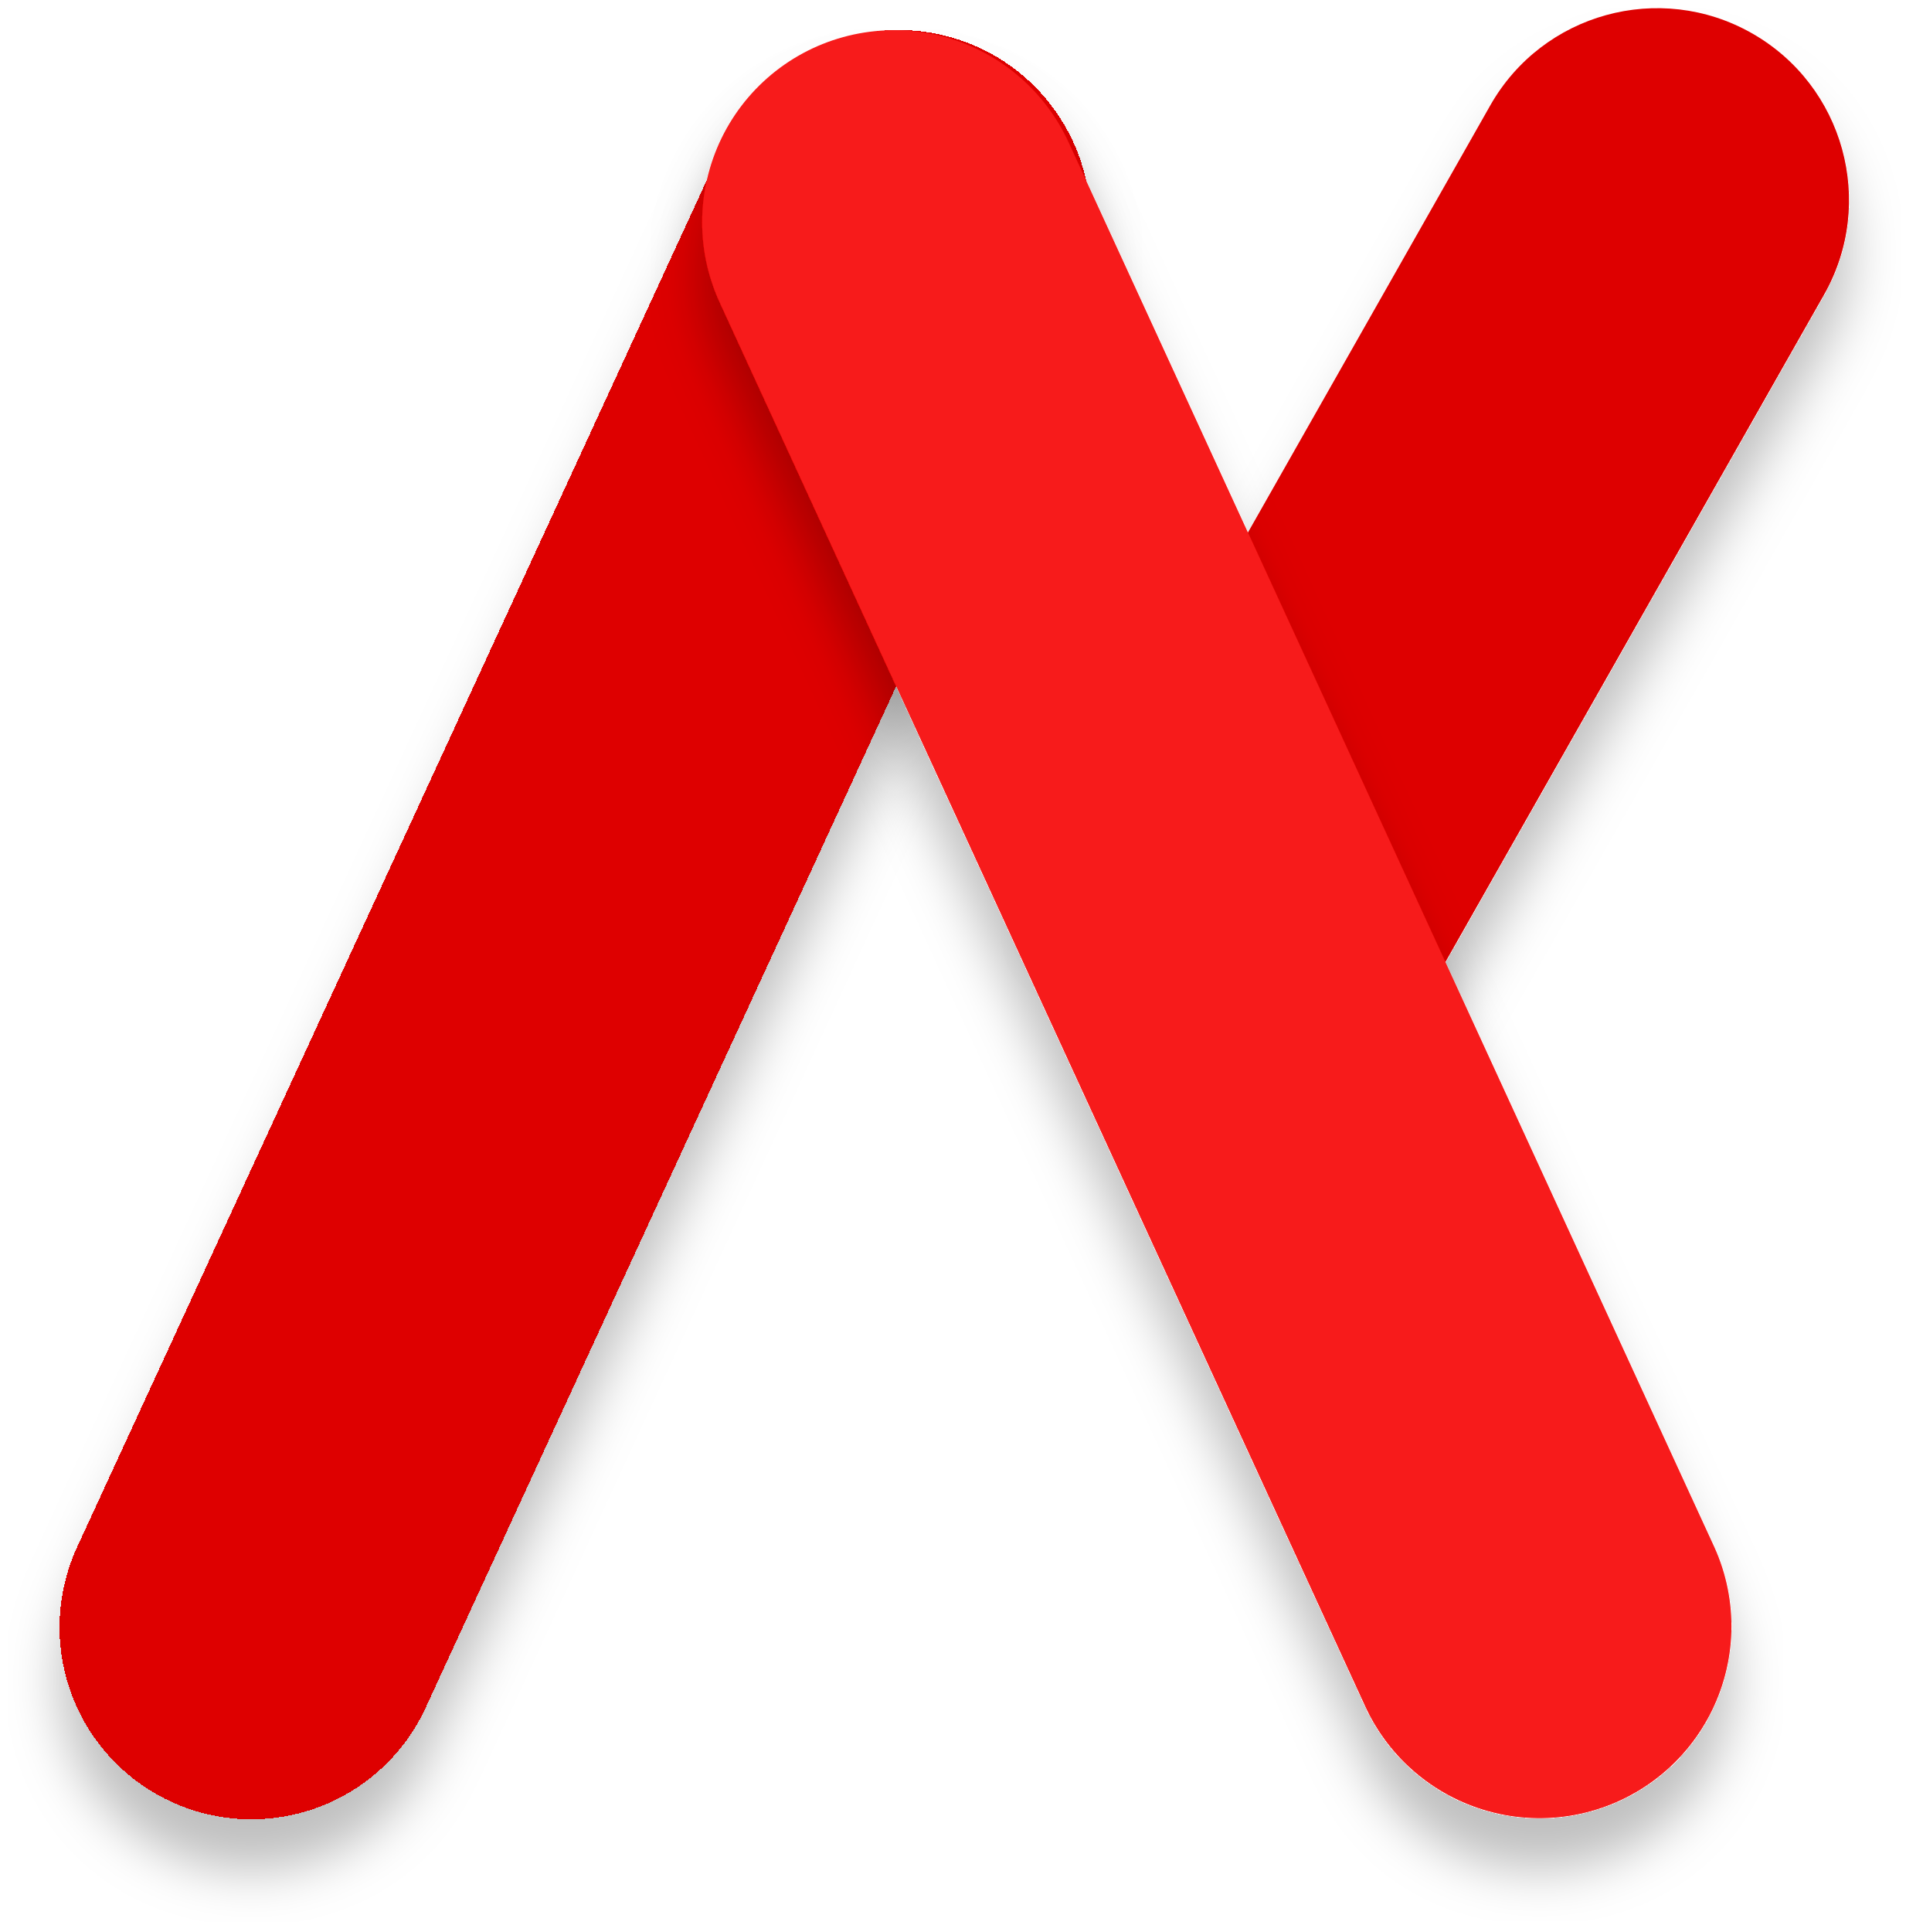
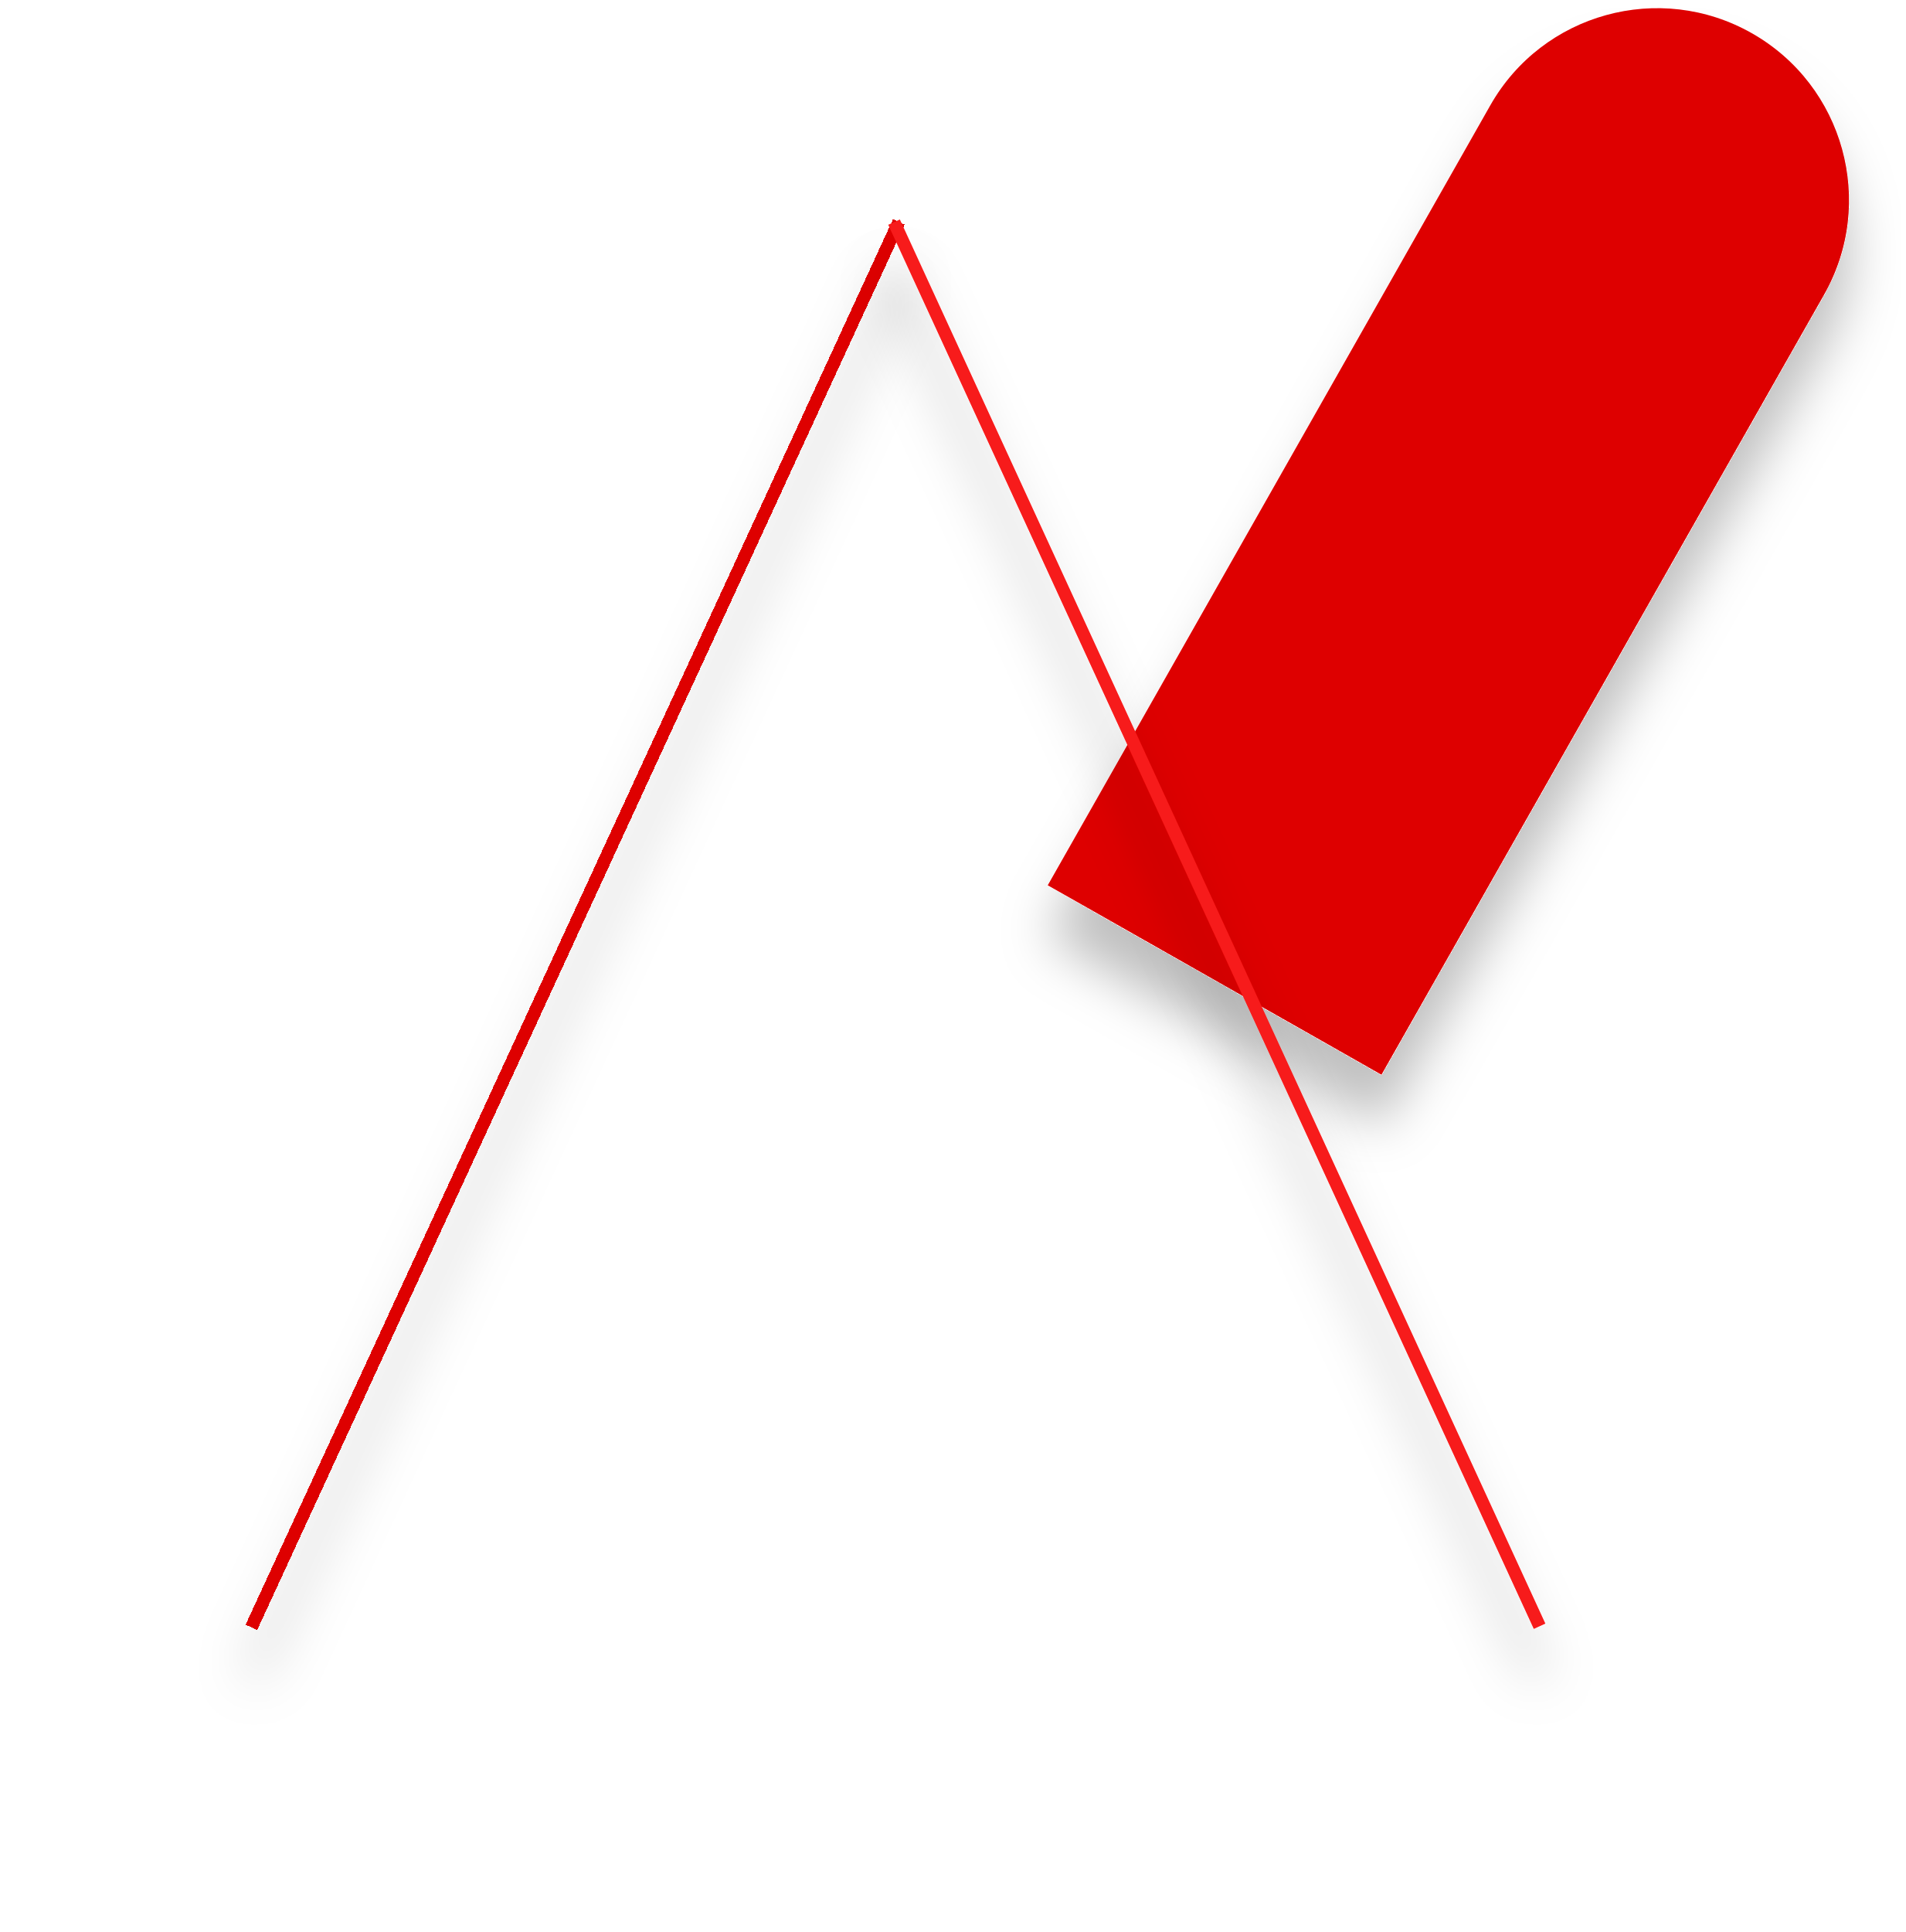
<svg xmlns="http://www.w3.org/2000/svg" width="149" height="151" viewBox="0 0 149 151" fill="none">
  <g filter="url(#filter0_d_0_1)">
    <path d="M89.314 56.147L81.909 69.192L108 84L115.404 70.955L89.314 56.147ZM142.596 23.045C146.685 15.841 144.159 6.685 136.955 2.596C129.75 -1.493 120.595 1.032 116.505 8.237L142.596 23.045ZM115.404 70.955L142.596 23.045L116.505 8.237L89.314 56.147L115.404 70.955Z" fill="#DE0000" />
  </g>
  <g filter="url(#filter1_d_0_1)">
-     <line x1="19.654" y1="127.191" x2="70.266" y2="17.346" stroke="#DE0000" stroke-width="30" stroke-linecap="round" shape-rendering="crispEdges" />
+     <line x1="19.654" y1="127.191" x2="70.266" y2="17.346" stroke="#DE0000" strokeWidth="30" strokeLinecap="round" shape-rendering="crispEdges" />
  </g>
  <g filter="url(#filter2_d_0_1)">
-     <line x1="69.895" y1="17.361" x2="120.361" y2="127.105" stroke="#F71B1B" stroke-width="30" stroke-linecap="round" />
+     <line x1="69.895" y1="17.361" x2="120.361" y2="127.105" stroke="#F71B1B" strokeWidth="30" strokeLinecap="round" />
  </g>
  <defs>
    <filter id="filter0_d_0_1" x="77.909" y="0.639" width="70.644" height="91.361" filterUnits="userSpaceOnUse" color-interpolation-filters="sRGB">
      <feFlood flood-opacity="0" result="BackgroundImageFix" />
      <feColorMatrix in="SourceAlpha" type="matrix" values="0 0 0 0 0 0 0 0 0 0 0 0 0 0 0 0 0 0 127 0" result="hardAlpha" />
      <feOffset dy="4" />
      <feGaussianBlur stdDeviation="2" />
      <feComposite in2="hardAlpha" operator="out" />
      <feColorMatrix type="matrix" values="0 0 0 0 0 0 0 0 0 0 0 0 0 0 0 0 0 0 0.25 0" />
      <feBlend mode="normal" in2="BackgroundImageFix" result="effect1_dropShadow_0_1" />
      <feBlend mode="normal" in="SourceGraphic" in2="effect1_dropShadow_0_1" result="shape" />
    </filter>
    <filter id="filter1_d_0_1" x="0.65" y="2.343" width="88.619" height="147.852" filterUnits="userSpaceOnUse" color-interpolation-filters="sRGB">
      <feFlood flood-opacity="0" result="BackgroundImageFix" />
      <feColorMatrix in="SourceAlpha" type="matrix" values="0 0 0 0 0 0 0 0 0 0 0 0 0 0 0 0 0 0 127 0" result="hardAlpha" />
      <feOffset dy="4" />
      <feGaussianBlur stdDeviation="2" />
      <feComposite in2="hardAlpha" operator="out" />
      <feColorMatrix type="matrix" values="0 0 0 0 0 0 0 0 0 0 0 0 0 0 0 0 0 0 0.25 0" />
      <feBlend mode="normal" in2="BackgroundImageFix" result="effect1_dropShadow_0_1" />
      <feBlend mode="normal" in="SourceGraphic" in2="effect1_dropShadow_0_1" result="shape" />
    </filter>
    <filter id="filter2_d_0_1" x="50.891" y="2.358" width="88.473" height="147.751" filterUnits="userSpaceOnUse" color-interpolation-filters="sRGB">
      <feFlood flood-opacity="0" result="BackgroundImageFix" />
      <feColorMatrix in="SourceAlpha" type="matrix" values="0 0 0 0 0 0 0 0 0 0 0 0 0 0 0 0 0 0 127 0" result="hardAlpha" />
      <feOffset dy="4" />
      <feGaussianBlur stdDeviation="2" />
      <feComposite in2="hardAlpha" operator="out" />
      <feColorMatrix type="matrix" values="0 0 0 0 0 0 0 0 0 0 0 0 0 0 0 0 0 0 0.25 0" />
      <feBlend mode="normal" in2="BackgroundImageFix" result="effect1_dropShadow_0_1" />
      <feBlend mode="normal" in="SourceGraphic" in2="effect1_dropShadow_0_1" result="shape" />
    </filter>
  </defs>
</svg>
